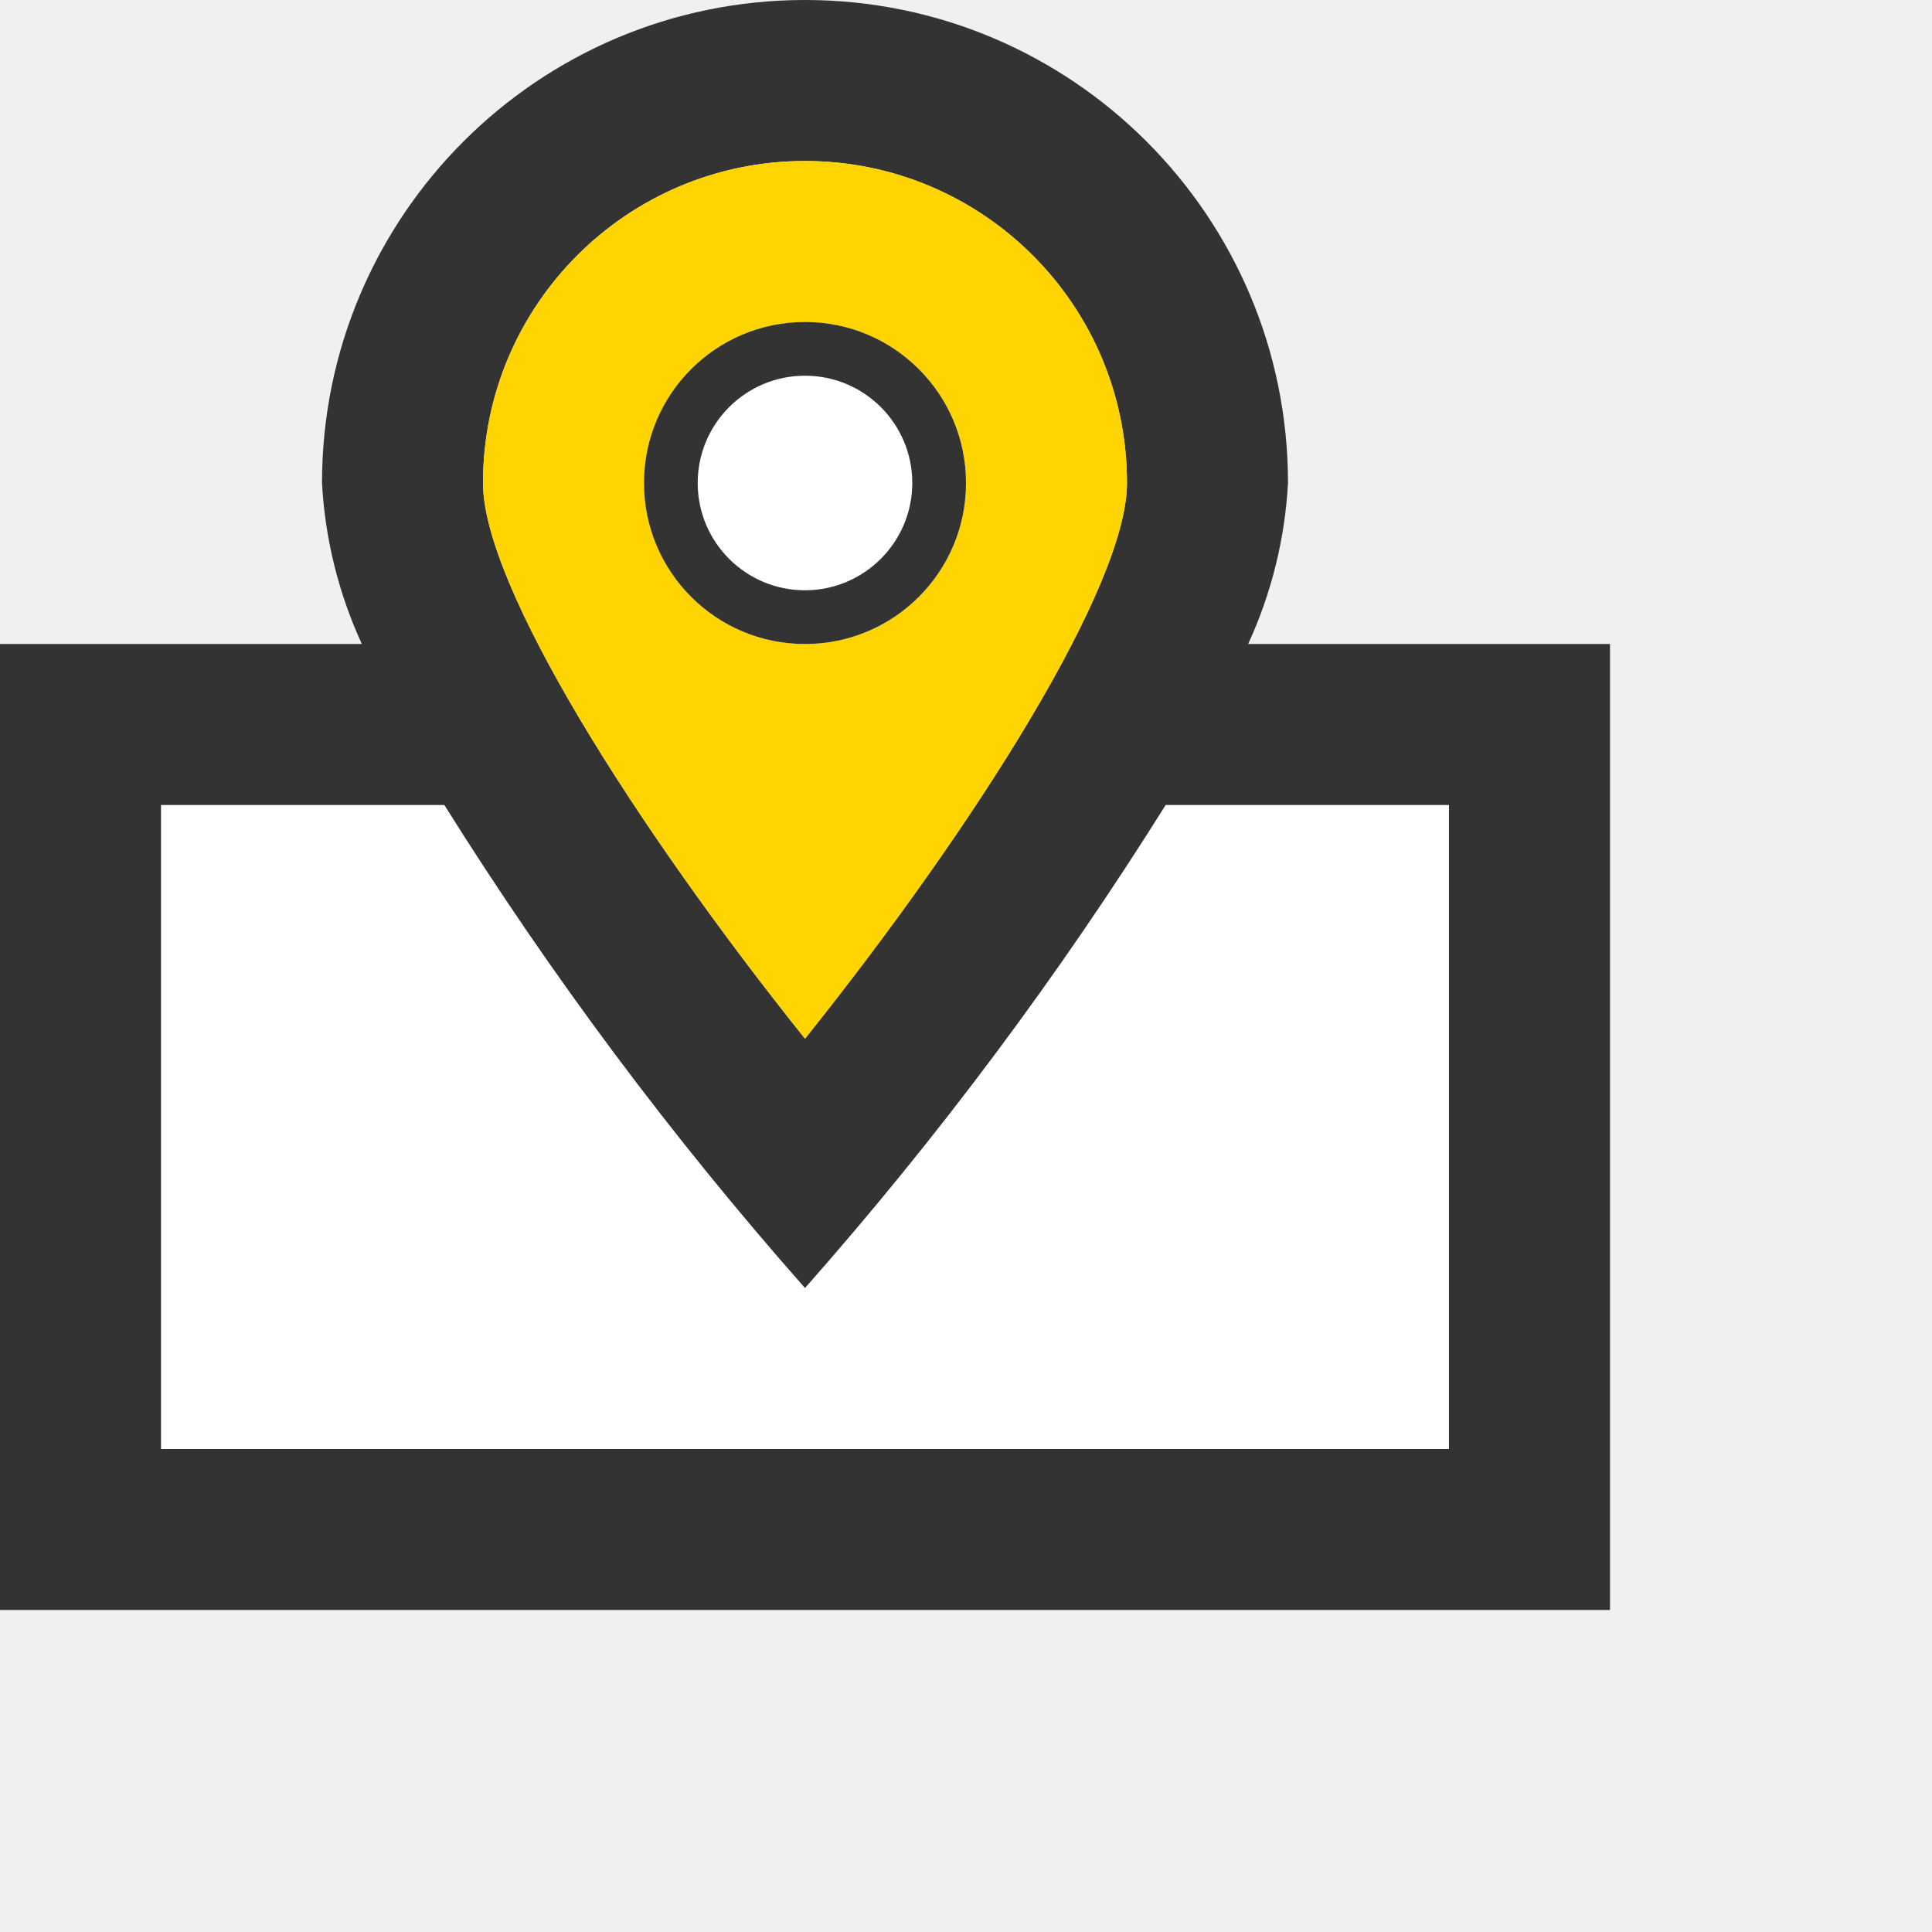
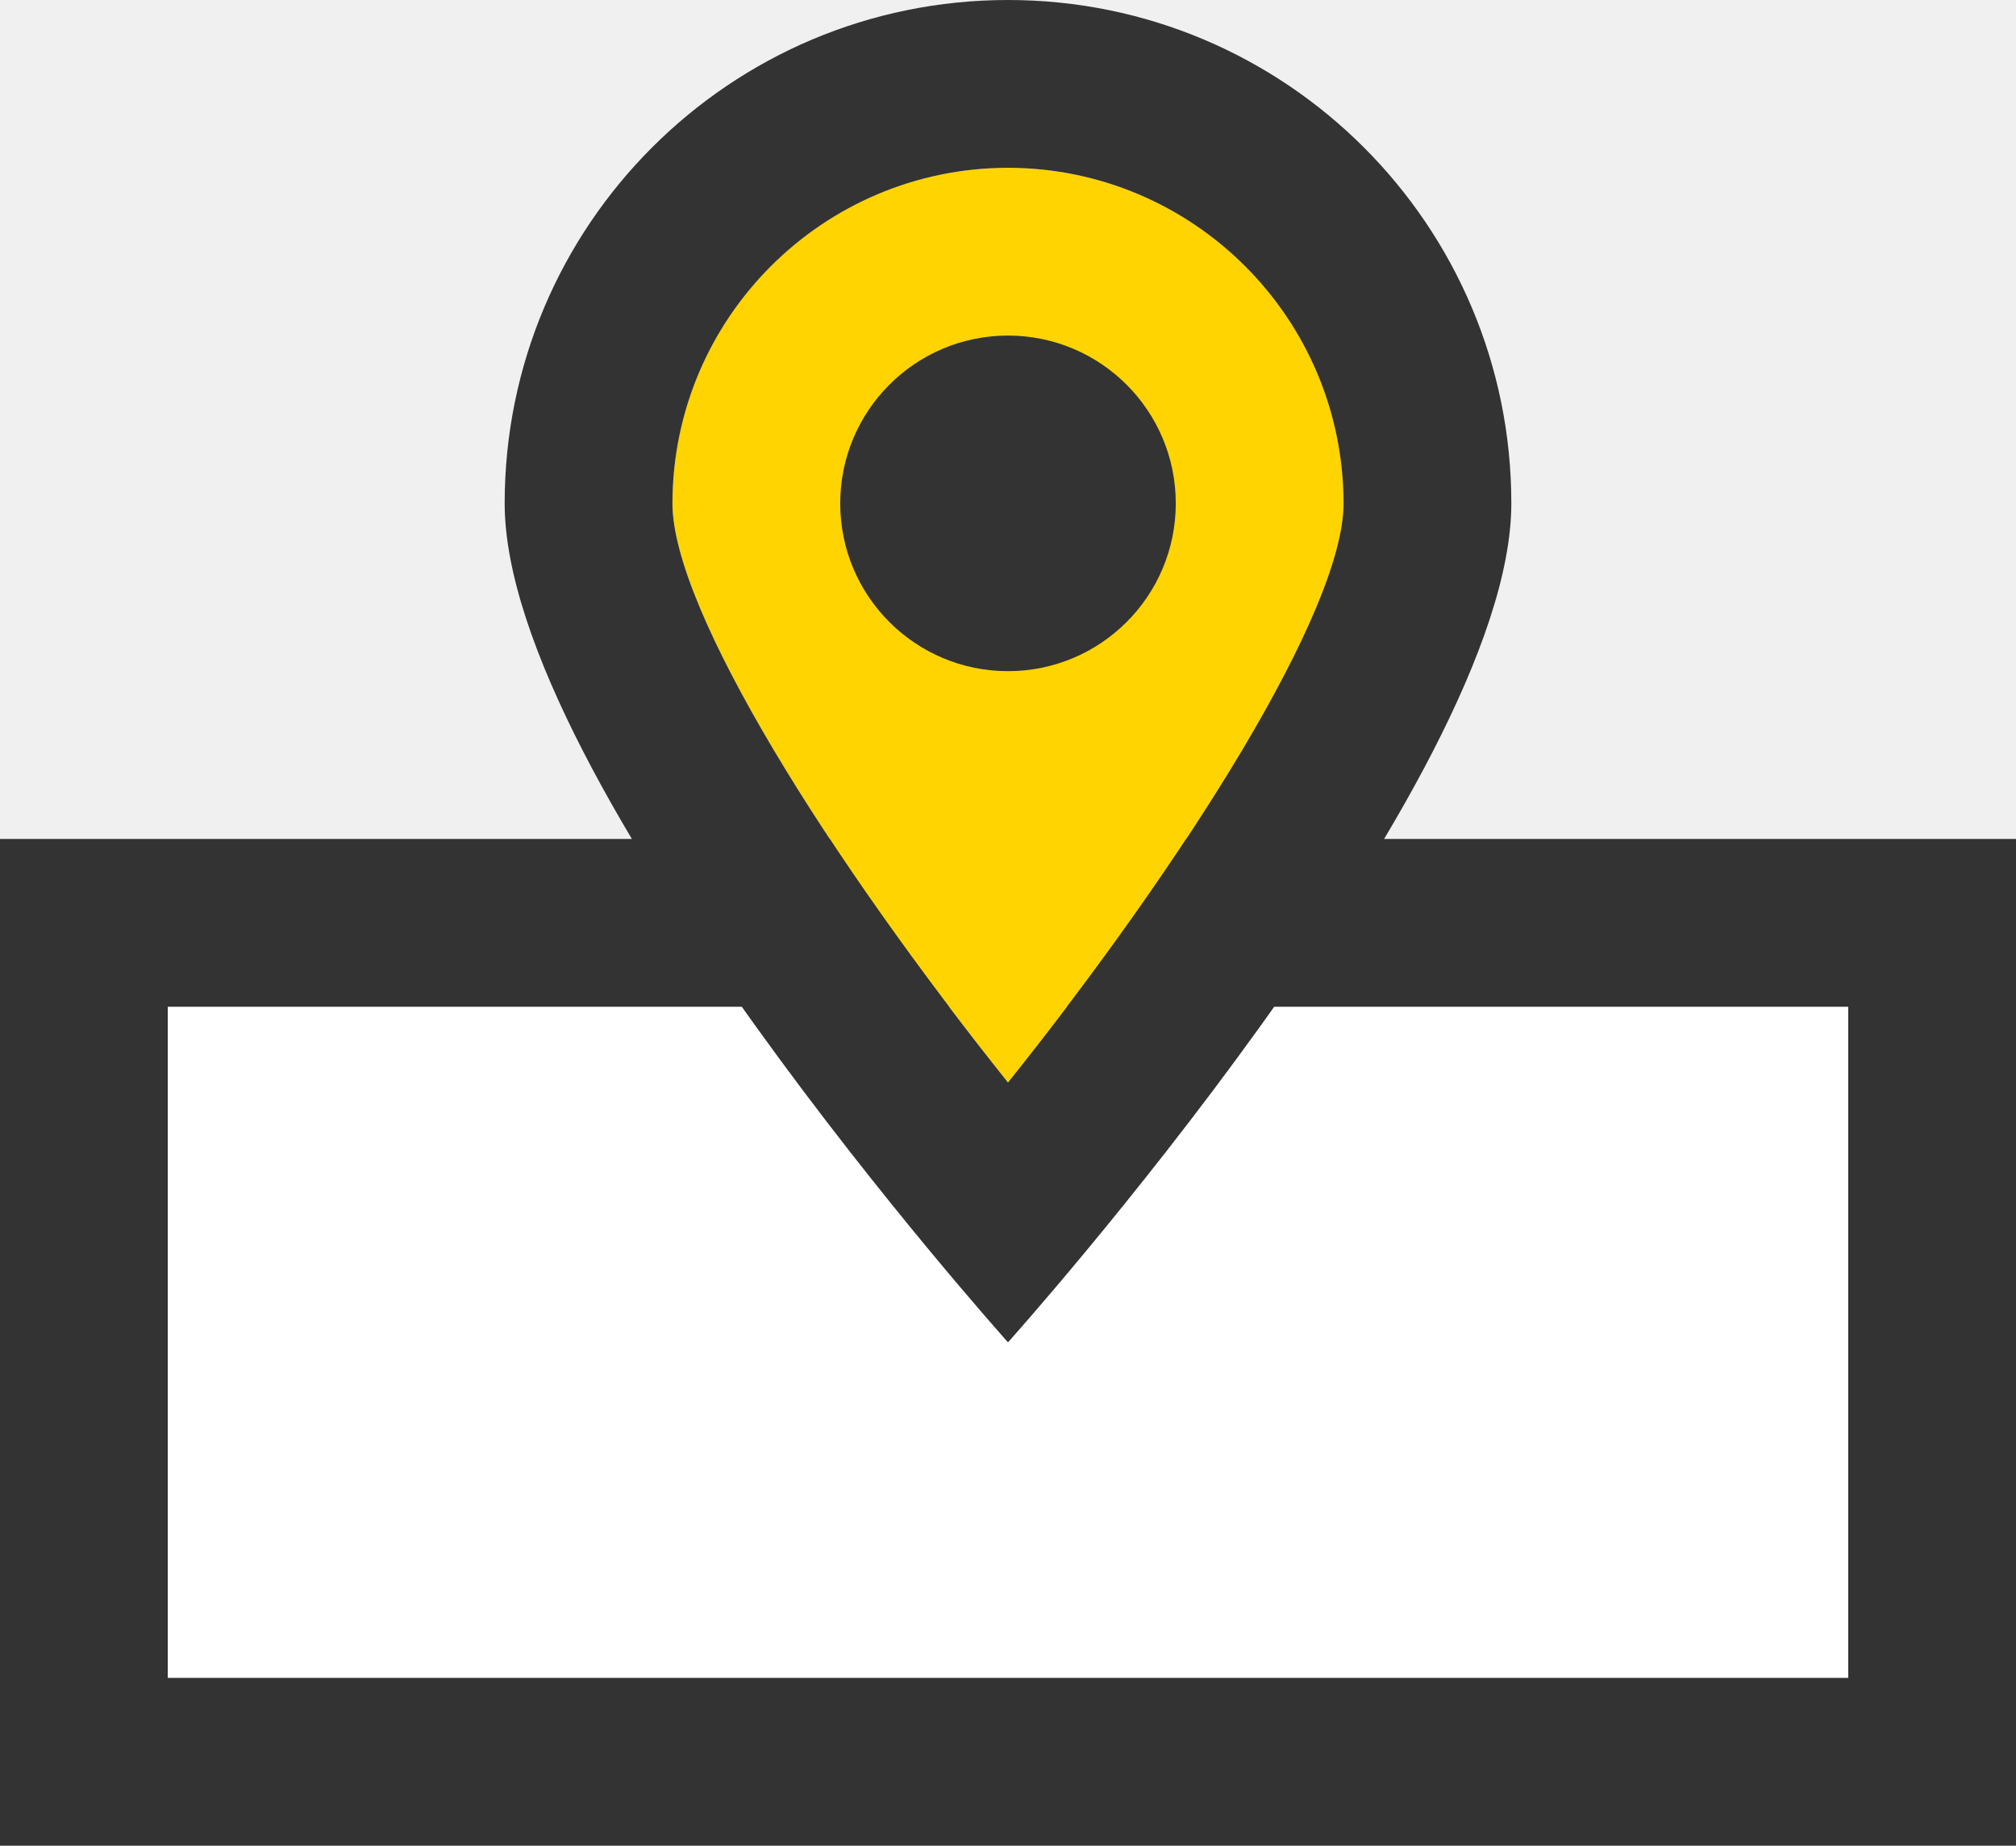
- <svg xmlns="http://www.w3.org/2000/svg" viewBox="0 0 24 24" width="24" height="24">
-   <path d="M10 16a45.652 45.652 0 0 1-4.48-6H2v8h16v-8h-3.52A45.652 45.652 0 0 1 10 16z" fill="#fff" />
-   <path d="M15.505 8A5.5 5.5 0 0 0 16 6 6 6 0 0 0 4 6a5.5 5.5 0 0 0 .495 2H0v12h20V8zM6 6a4 4 0 0 1 8 0c0 1.275-1.88 4.252-4 6.903C7.88 10.252 6 7.275 6 6zm12 12H2v-8h3.52A45.652 45.652 0 0 0 10 16a45.652 45.652 0 0 0 4.48-6H18z" fill="#333" />
-   <path d="M10 12.903c2.12-2.651 4-5.628 4-6.903a4 4 0 0 0-8 0c0 1.275 1.88 4.252 4 6.903zM8 6a2 2 0 1 1 2 2 2 2 0 0 1-2-2z" fill="#ffd400" />
-   <path d="M10 4.667A1.333 1.333 0 1 0 11.333 6 1.335 1.335 0 0 0 10 4.667z" fill="#fff" />
-   <path d="M12 6a2 2 0 1 0-2 2 2 2 0 0 0 2-2zm-2 1.333A1.333 1.333 0 1 1 11.333 6 1.335 1.335 0 0 1 10 7.333z" fill="#333" />
+ <svg xmlns="http://www.w3.org/2000/svg" width="24.032" height="22" viewBox="0 0 24.032 22">
+   <g id="Layer_2" data-name="Layer 2">
+     <g id="V2_-_MAPS" data-name="V2 - MAPS">
+       <g>
+         <g>
+           <rect x="2" y="12" width="20.032" height="8" style="fill: #fff" />
+           <path d="M0,10V22H24.032V10ZM22.032,20H2V12H22.032Z" style="fill: #333" />
+         </g>
+         <g>
+           <path d="M12.016,12.903c2.12-2.651,4-5.628,4-6.903a4,4,0,0,0-8,0C8.016,7.275,9.896,10.252,12.016,12.903Z" style="fill: #ffd400" />
+           <path d="M12.016,0a6,6,0,0,0-6,6c0,3.314,6,10,6,10s6-6.686,6-10A6,6,0,0,0,12.016,0Zm0,2a4.005,4.005,0,0,1,4,4c0,1.275-1.88,4.252-4,6.903-2.12-2.651-4-5.628-4-6.903A4.005,4.005,0,0,1,12.016,2Z" style="fill: #333" />
+         </g>
+         <circle cx="12.016" cy="6" r="2" style="fill: #333" />
+       </g>
+     </g>
+   </g>
</svg>
